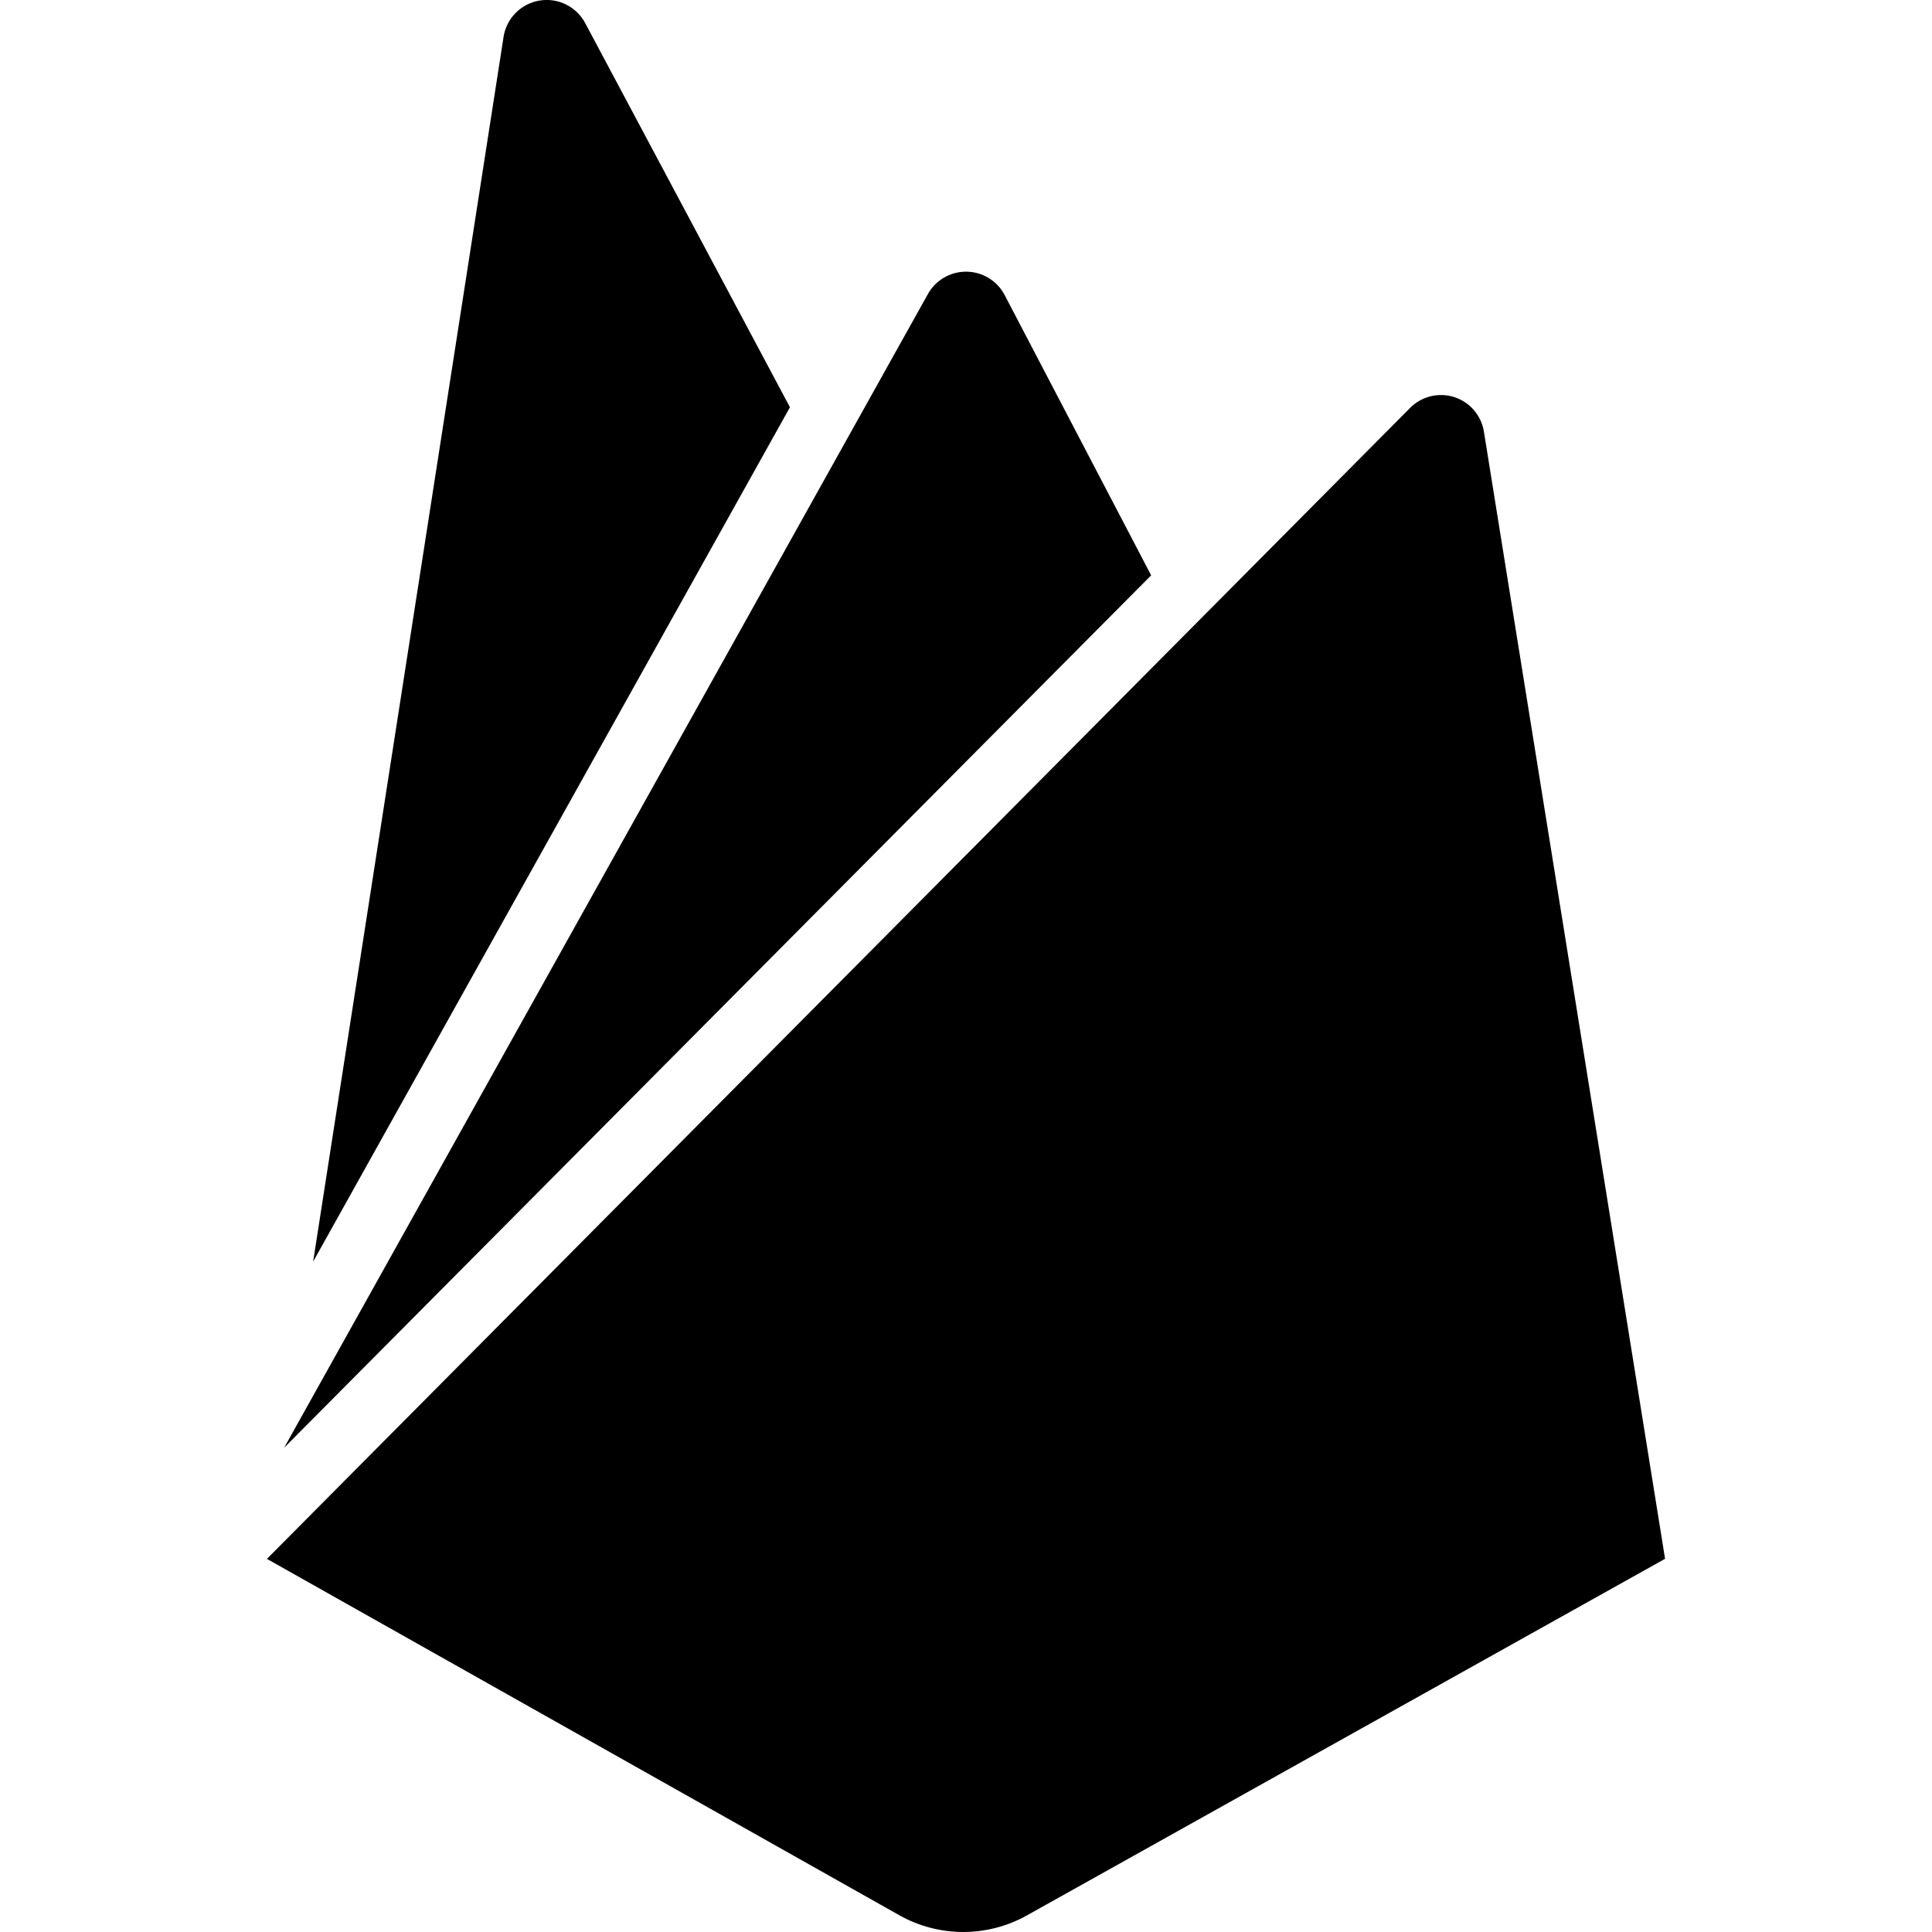
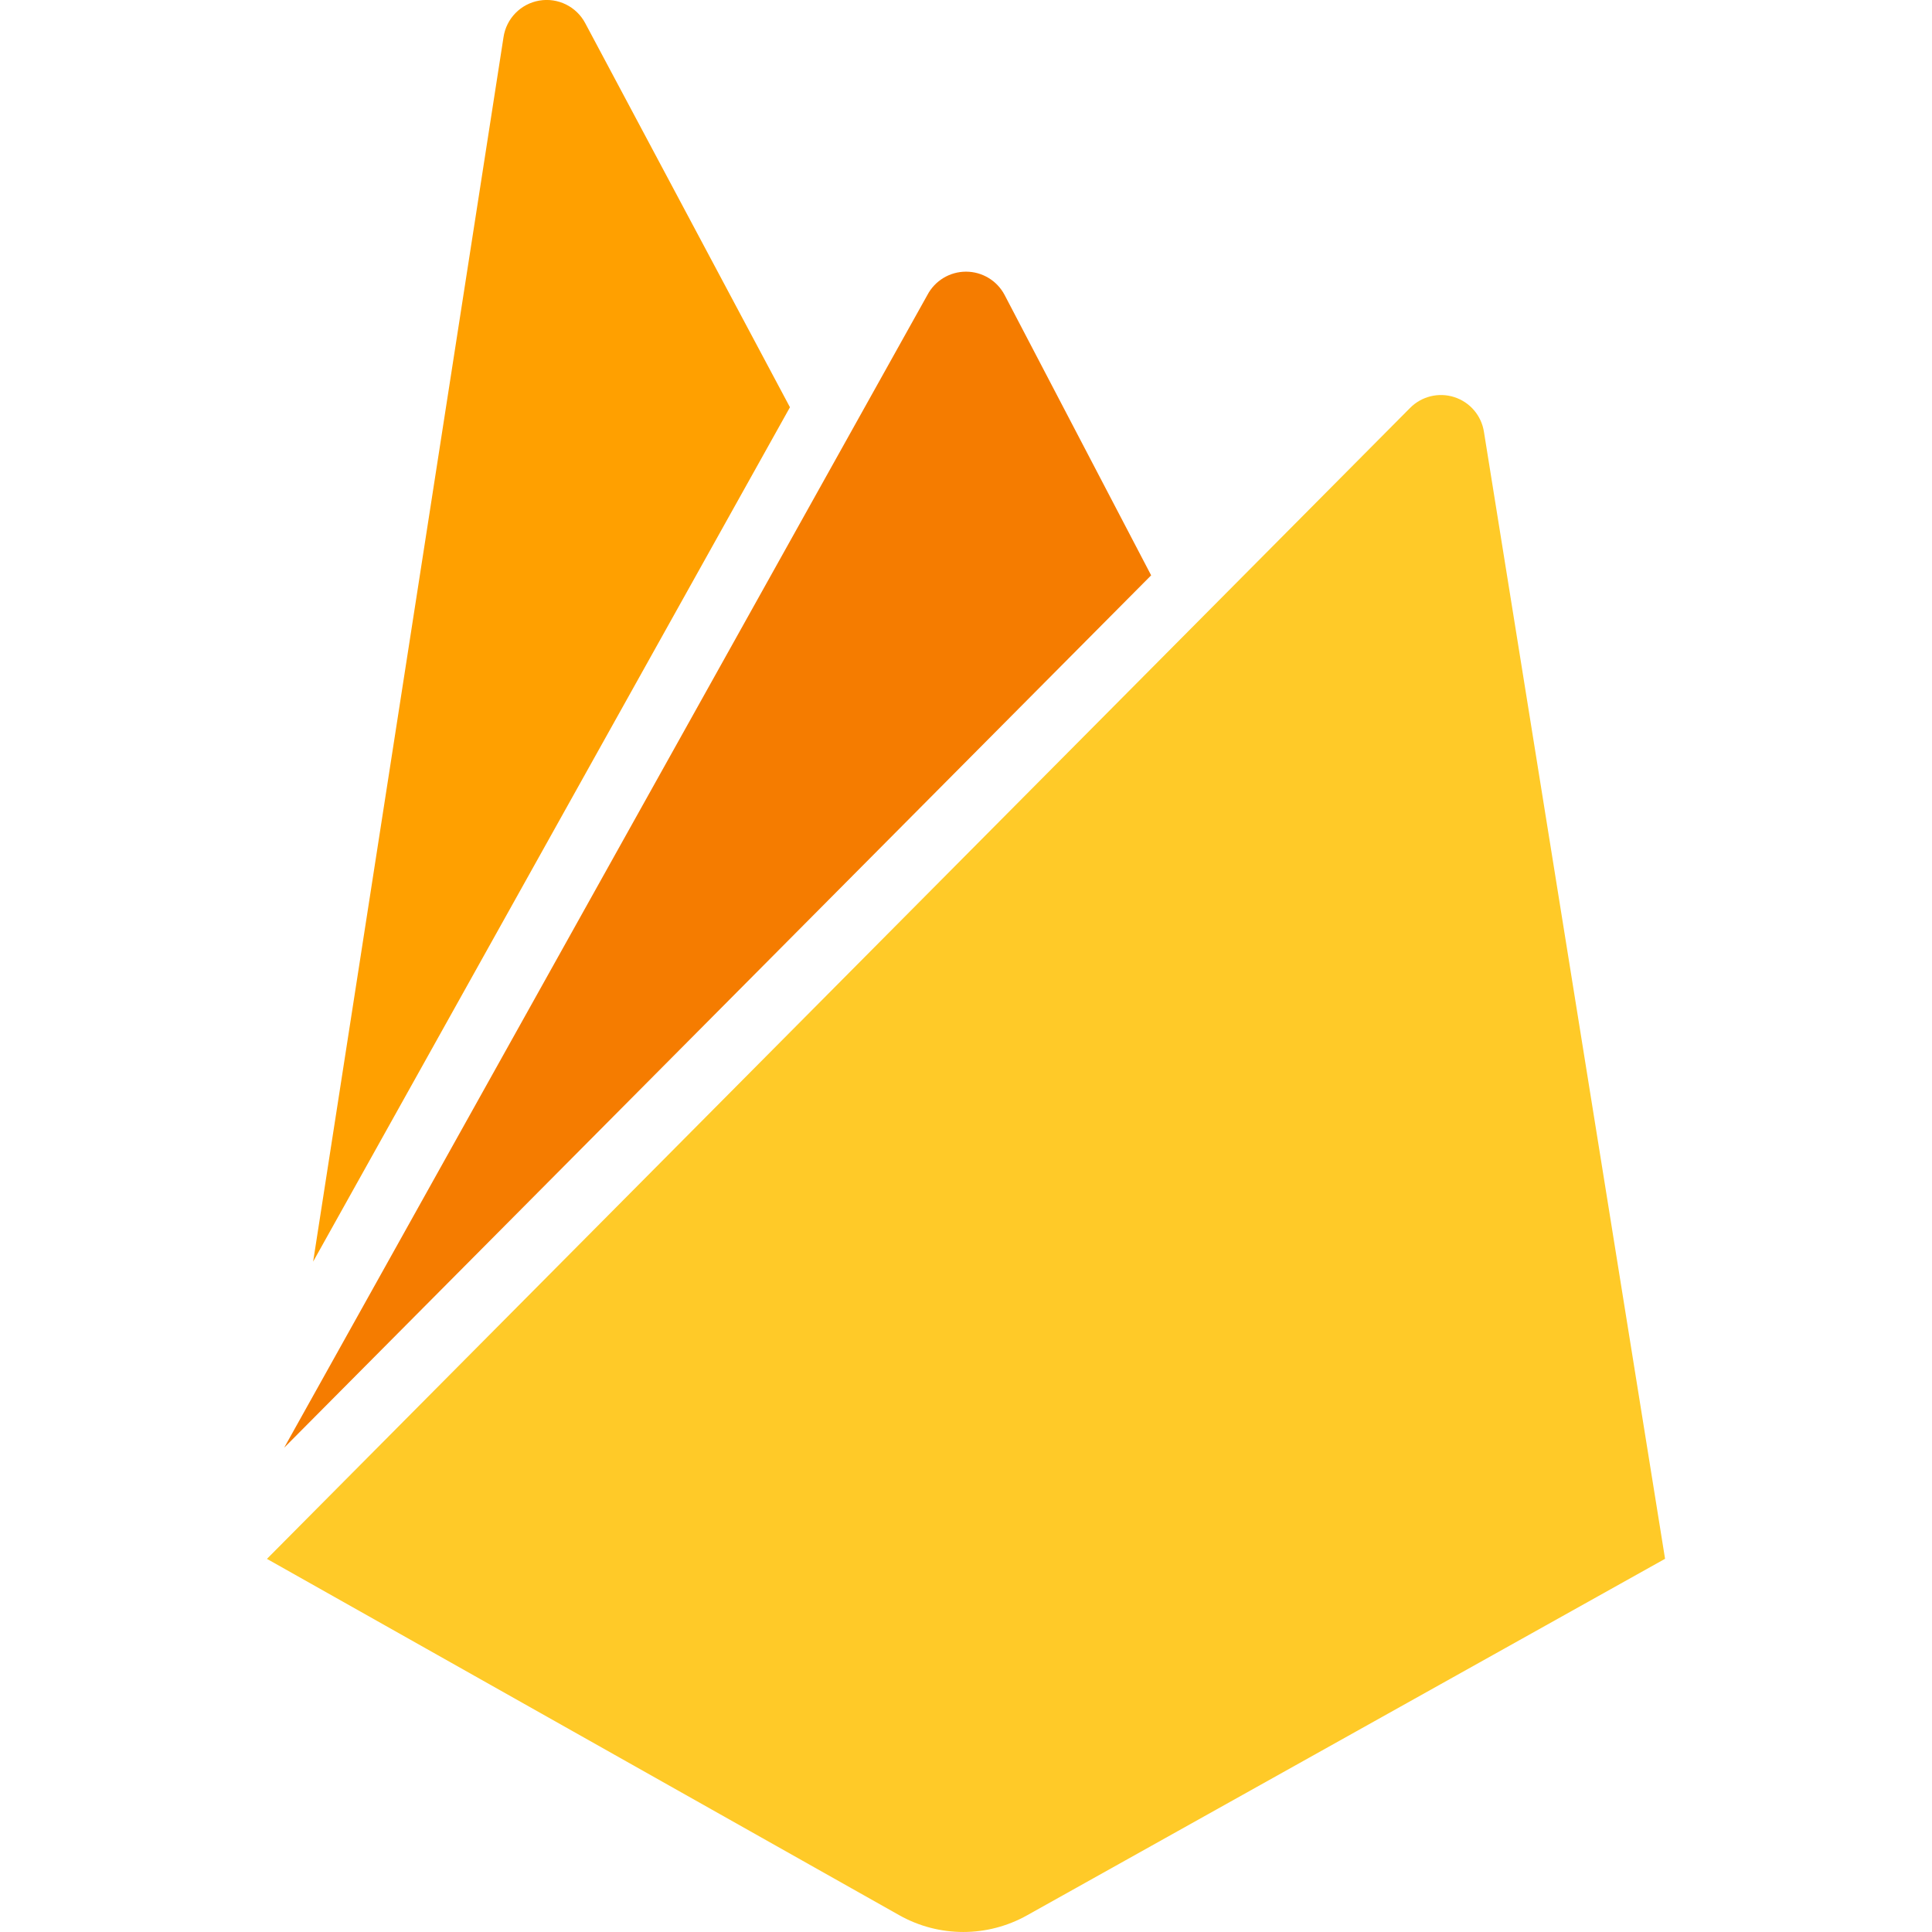
- <svg xmlns="http://www.w3.org/2000/svg" role="img" viewBox="0 0 24 24">
-   <path d="M3.89 15.672L6.255.461A.542.542 0 017.27.288l2.543 4.771zm16.794 3.692l-2.25-14a.54.54 0 00-.919-.295L3.316 19.365l7.856 4.427a1.621 1.621 0 001.588 0zM14.3 7.147l-1.82-3.482a.542.542 0 00-.96 0L3.53 17.984z" />
+ <svg xmlns="http://www.w3.org/2000/svg" viewBox="0 0 24 24" width="24" height="24">
+   <path d="M3.89 15.672L6.255.461A.542.542 0 017.27.288l2.543 4.771z" fill="#FFA000" />
+   <path d="M14.3 7.147l-1.82-3.482a.542.542 0 00-.96 0L3.53 17.984z" fill="#F57C00" />
+   <path d="M20.684 19.364l-2.25-14a.54.54 0 00-.919-.295L3.316 19.365l7.856 4.427a1.621 1.621 0 001.588 0z" fill="#FFCA28" />
</svg>
